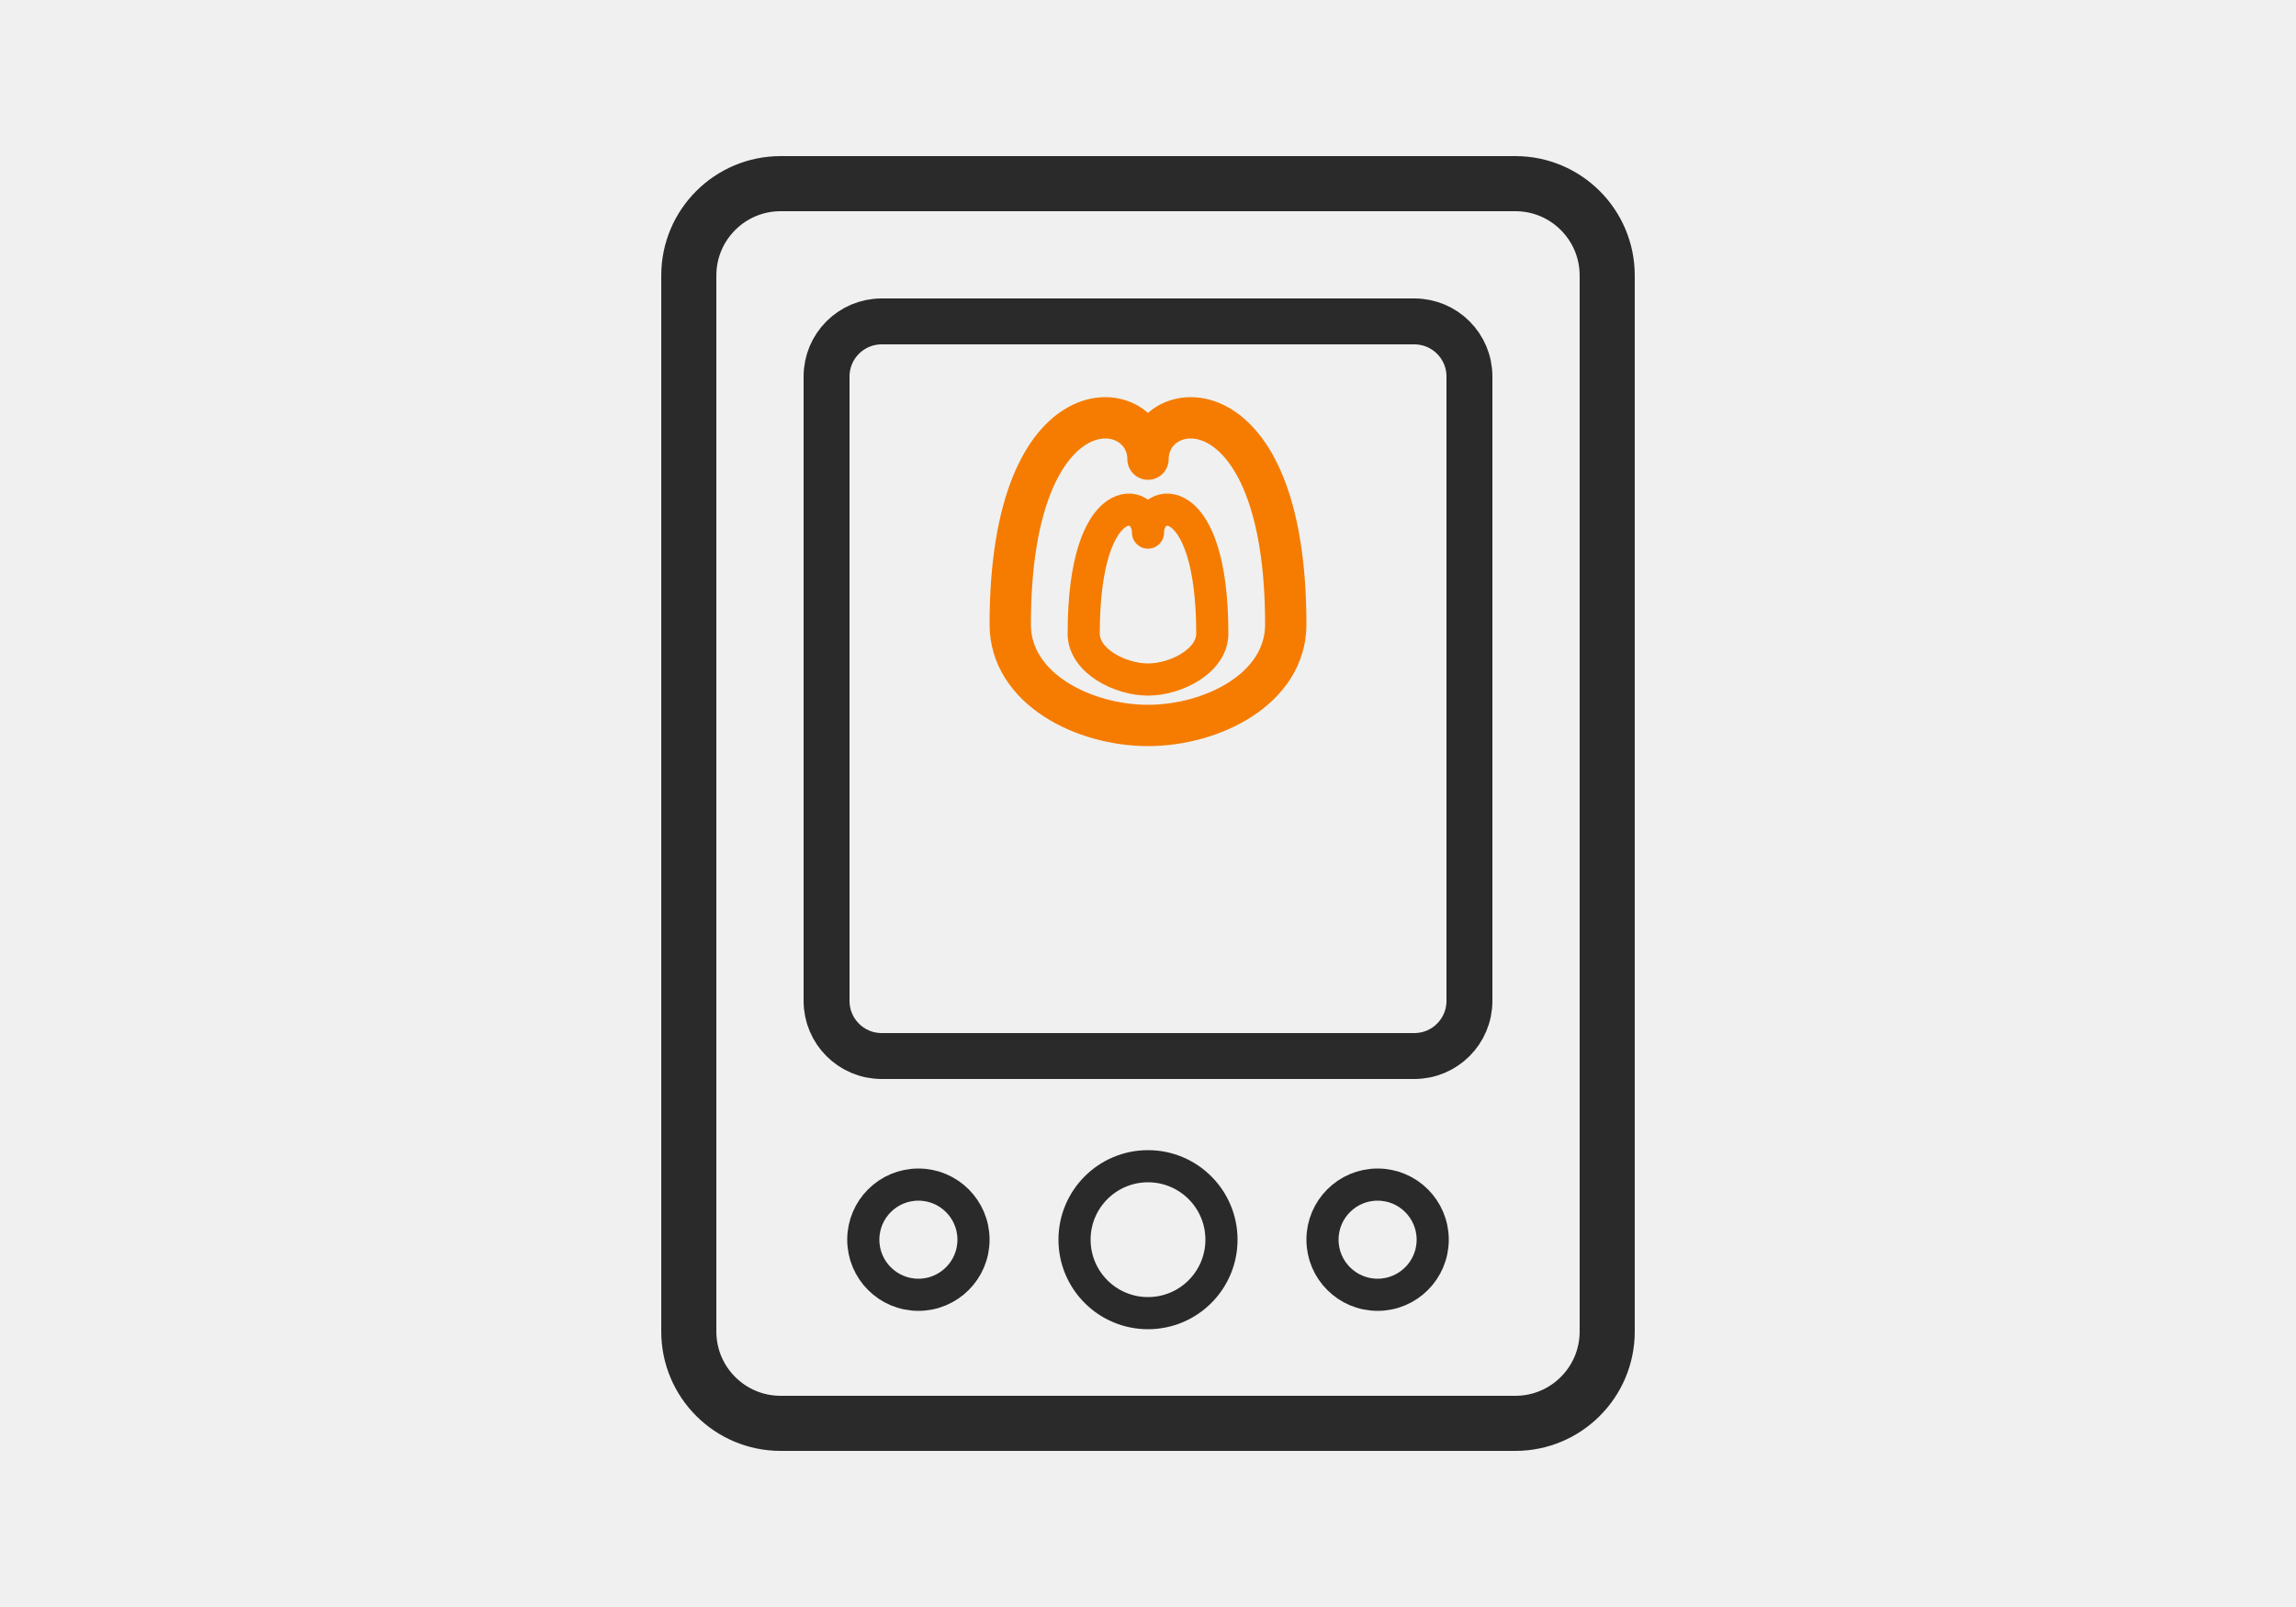
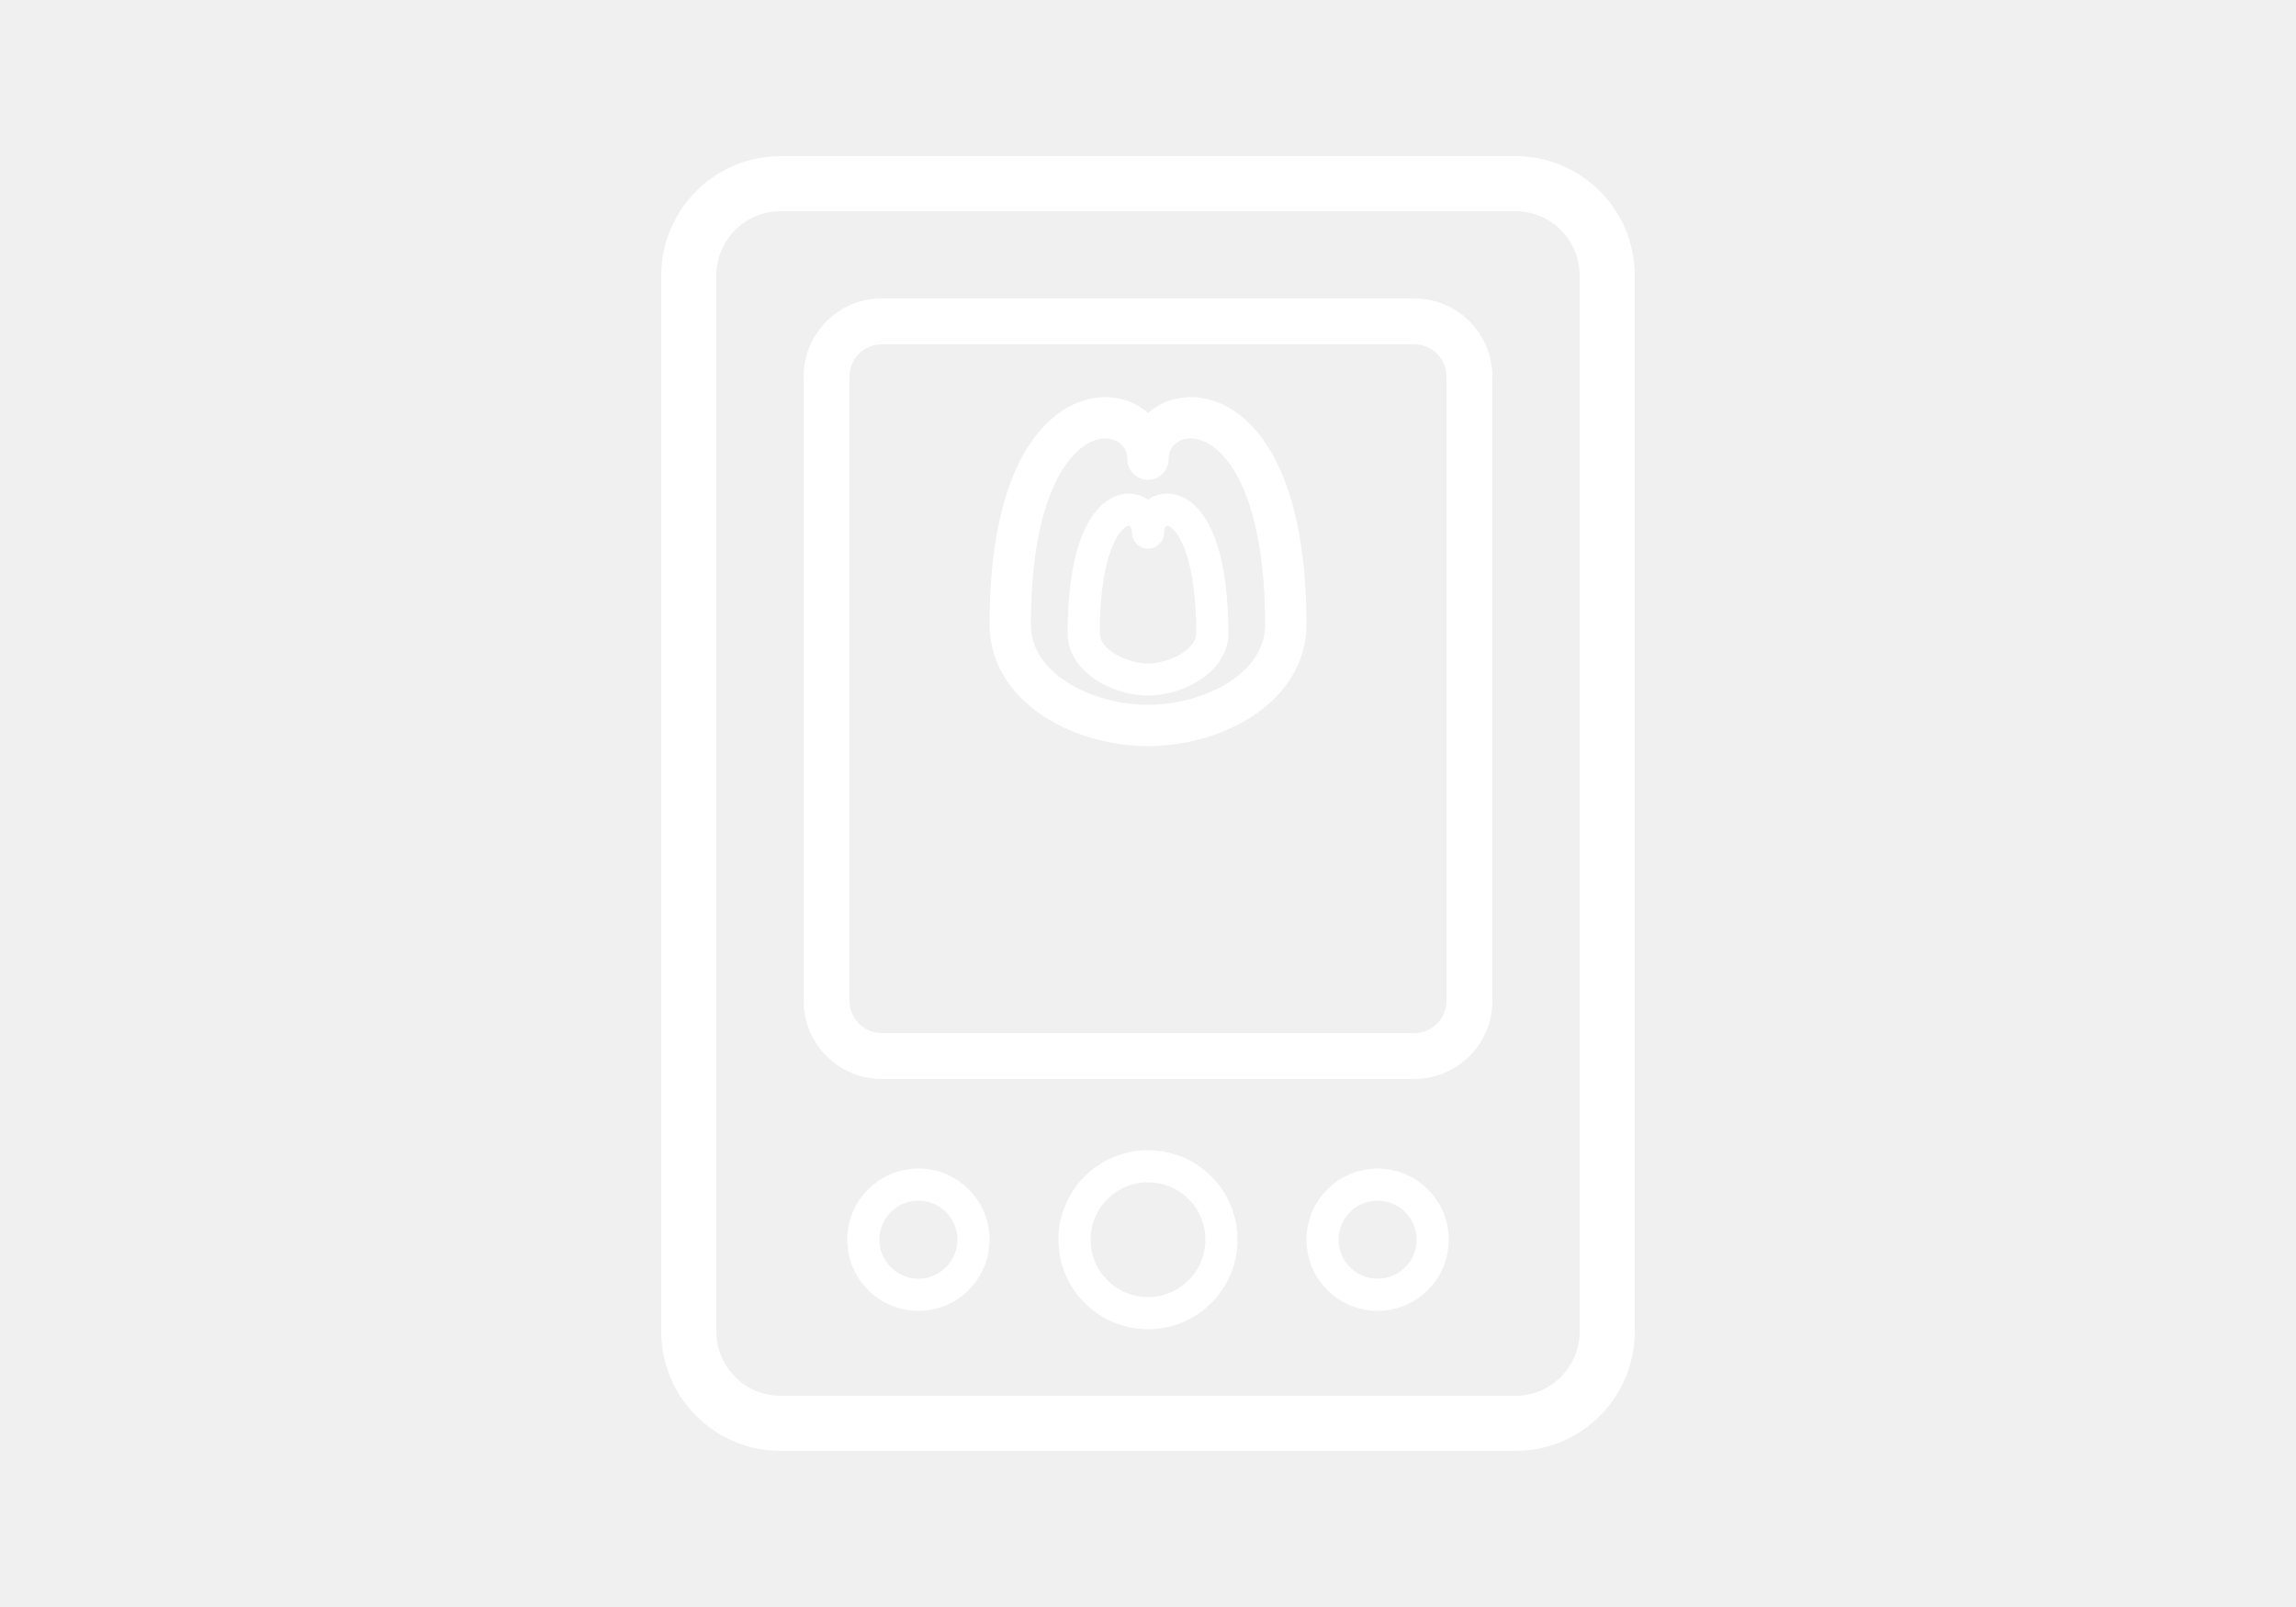
<svg xmlns="http://www.w3.org/2000/svg" width="250" height="175" viewBox="0 0 250 175" fill="none">
-   <rect x="75" y="20" width="100" height="135" rx="10" stroke="#2a2a2a" stroke-width="6" fill="none" />
-   <rect x="90" y="35" width="70" height="80" rx="6" stroke="#2a2a2a" stroke-width="5" fill="none" />
-   <path d="M125 50 C125 43, 140 41, 140 68 C140 75, 132 79, 125 79 C118 79, 110 75, 110 68 C110 41, 125 43, 125 50 Z" stroke="#F57C00" stroke-width="4.5" fill="none" stroke-linejoin="round" stroke-linecap="round" />
-   <path d="M125 58 C125 54, 132 53, 132 69 C132 72, 128 74, 125 74 C122 74, 118 72, 118 69 C118 53, 125 54, 125 58 Z" stroke="#F57C00" stroke-width="3.5" fill="none" stroke-linejoin="round" stroke-linecap="round" />
-   <circle cx="100" cy="135" r="6" stroke="#2a2a2a" stroke-width="3.5" fill="none" />
-   <circle cx="125" cy="135" r="8" stroke="#2a2a2a" stroke-width="3.5" fill="none" />
-   <circle cx="150" cy="135" r="6" stroke="#2a2a2a" stroke-width="3.5" fill="none" />
+   <rect x="75" y="20" width="100" height="135" rx="10" stroke="#FFFFFF" stroke-width="6" fill="none" />
+   <rect x="90" y="35" width="70" height="80" rx="6" stroke="#FFFFFF" stroke-width="5" fill="none" />
+   <path d="M125 50 C125 43, 140 41, 140 68 C140 75, 132 79, 125 79 C118 79, 110 75, 110 68 C110 41, 125 43, 125 50 Z" stroke="#FFFFFF" stroke-width="4.5" fill="none" stroke-linejoin="round" stroke-linecap="round" />
+   <path d="M125 58 C125 54, 132 53, 132 69 C132 72, 128 74, 125 74 C122 74, 118 72, 118 69 C118 53, 125 54, 125 58 Z" stroke="#FFFFFF" stroke-width="3.5" fill="none" stroke-linejoin="round" stroke-linecap="round" />
+   <circle cx="100" cy="135" r="6" stroke="#FFFFFF" stroke-width="3.5" fill="none" />
+   <circle cx="125" cy="135" r="8" stroke="#FFFFFF" stroke-width="3.5" fill="none" />
+   <circle cx="150" cy="135" r="6" stroke="#FFFFFF" stroke-width="3.5" fill="none" />
</svg>
